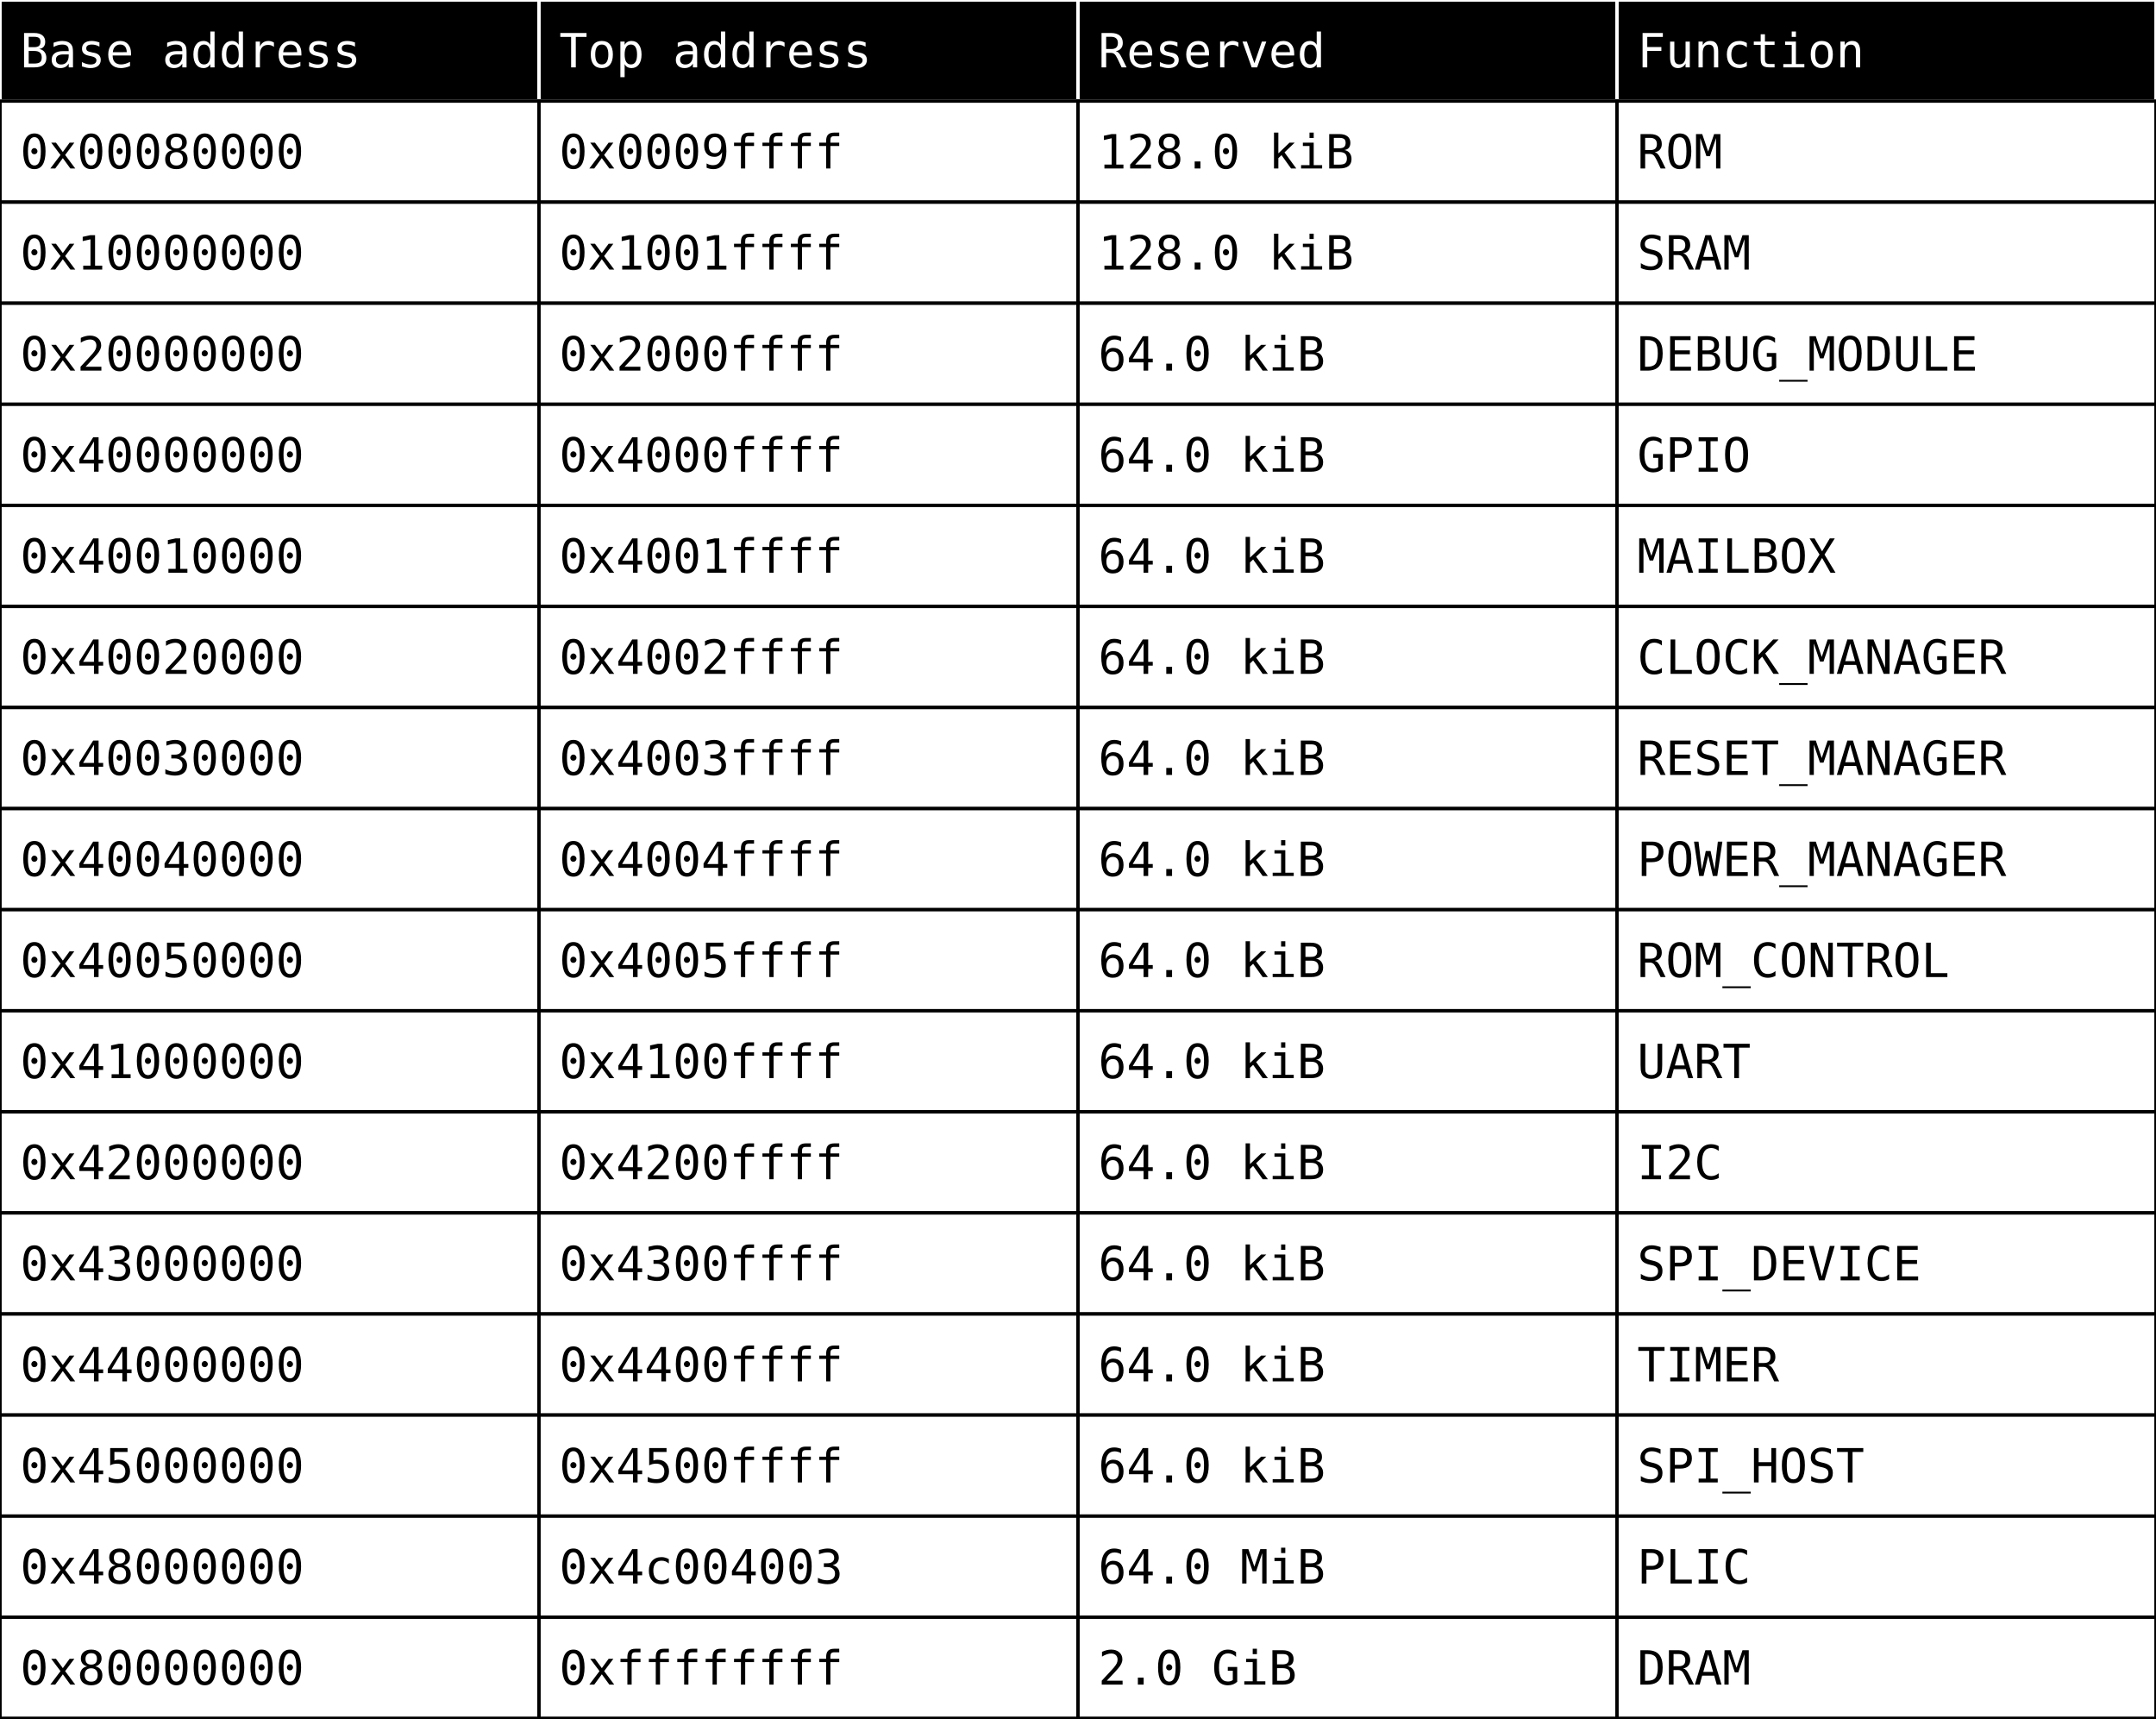
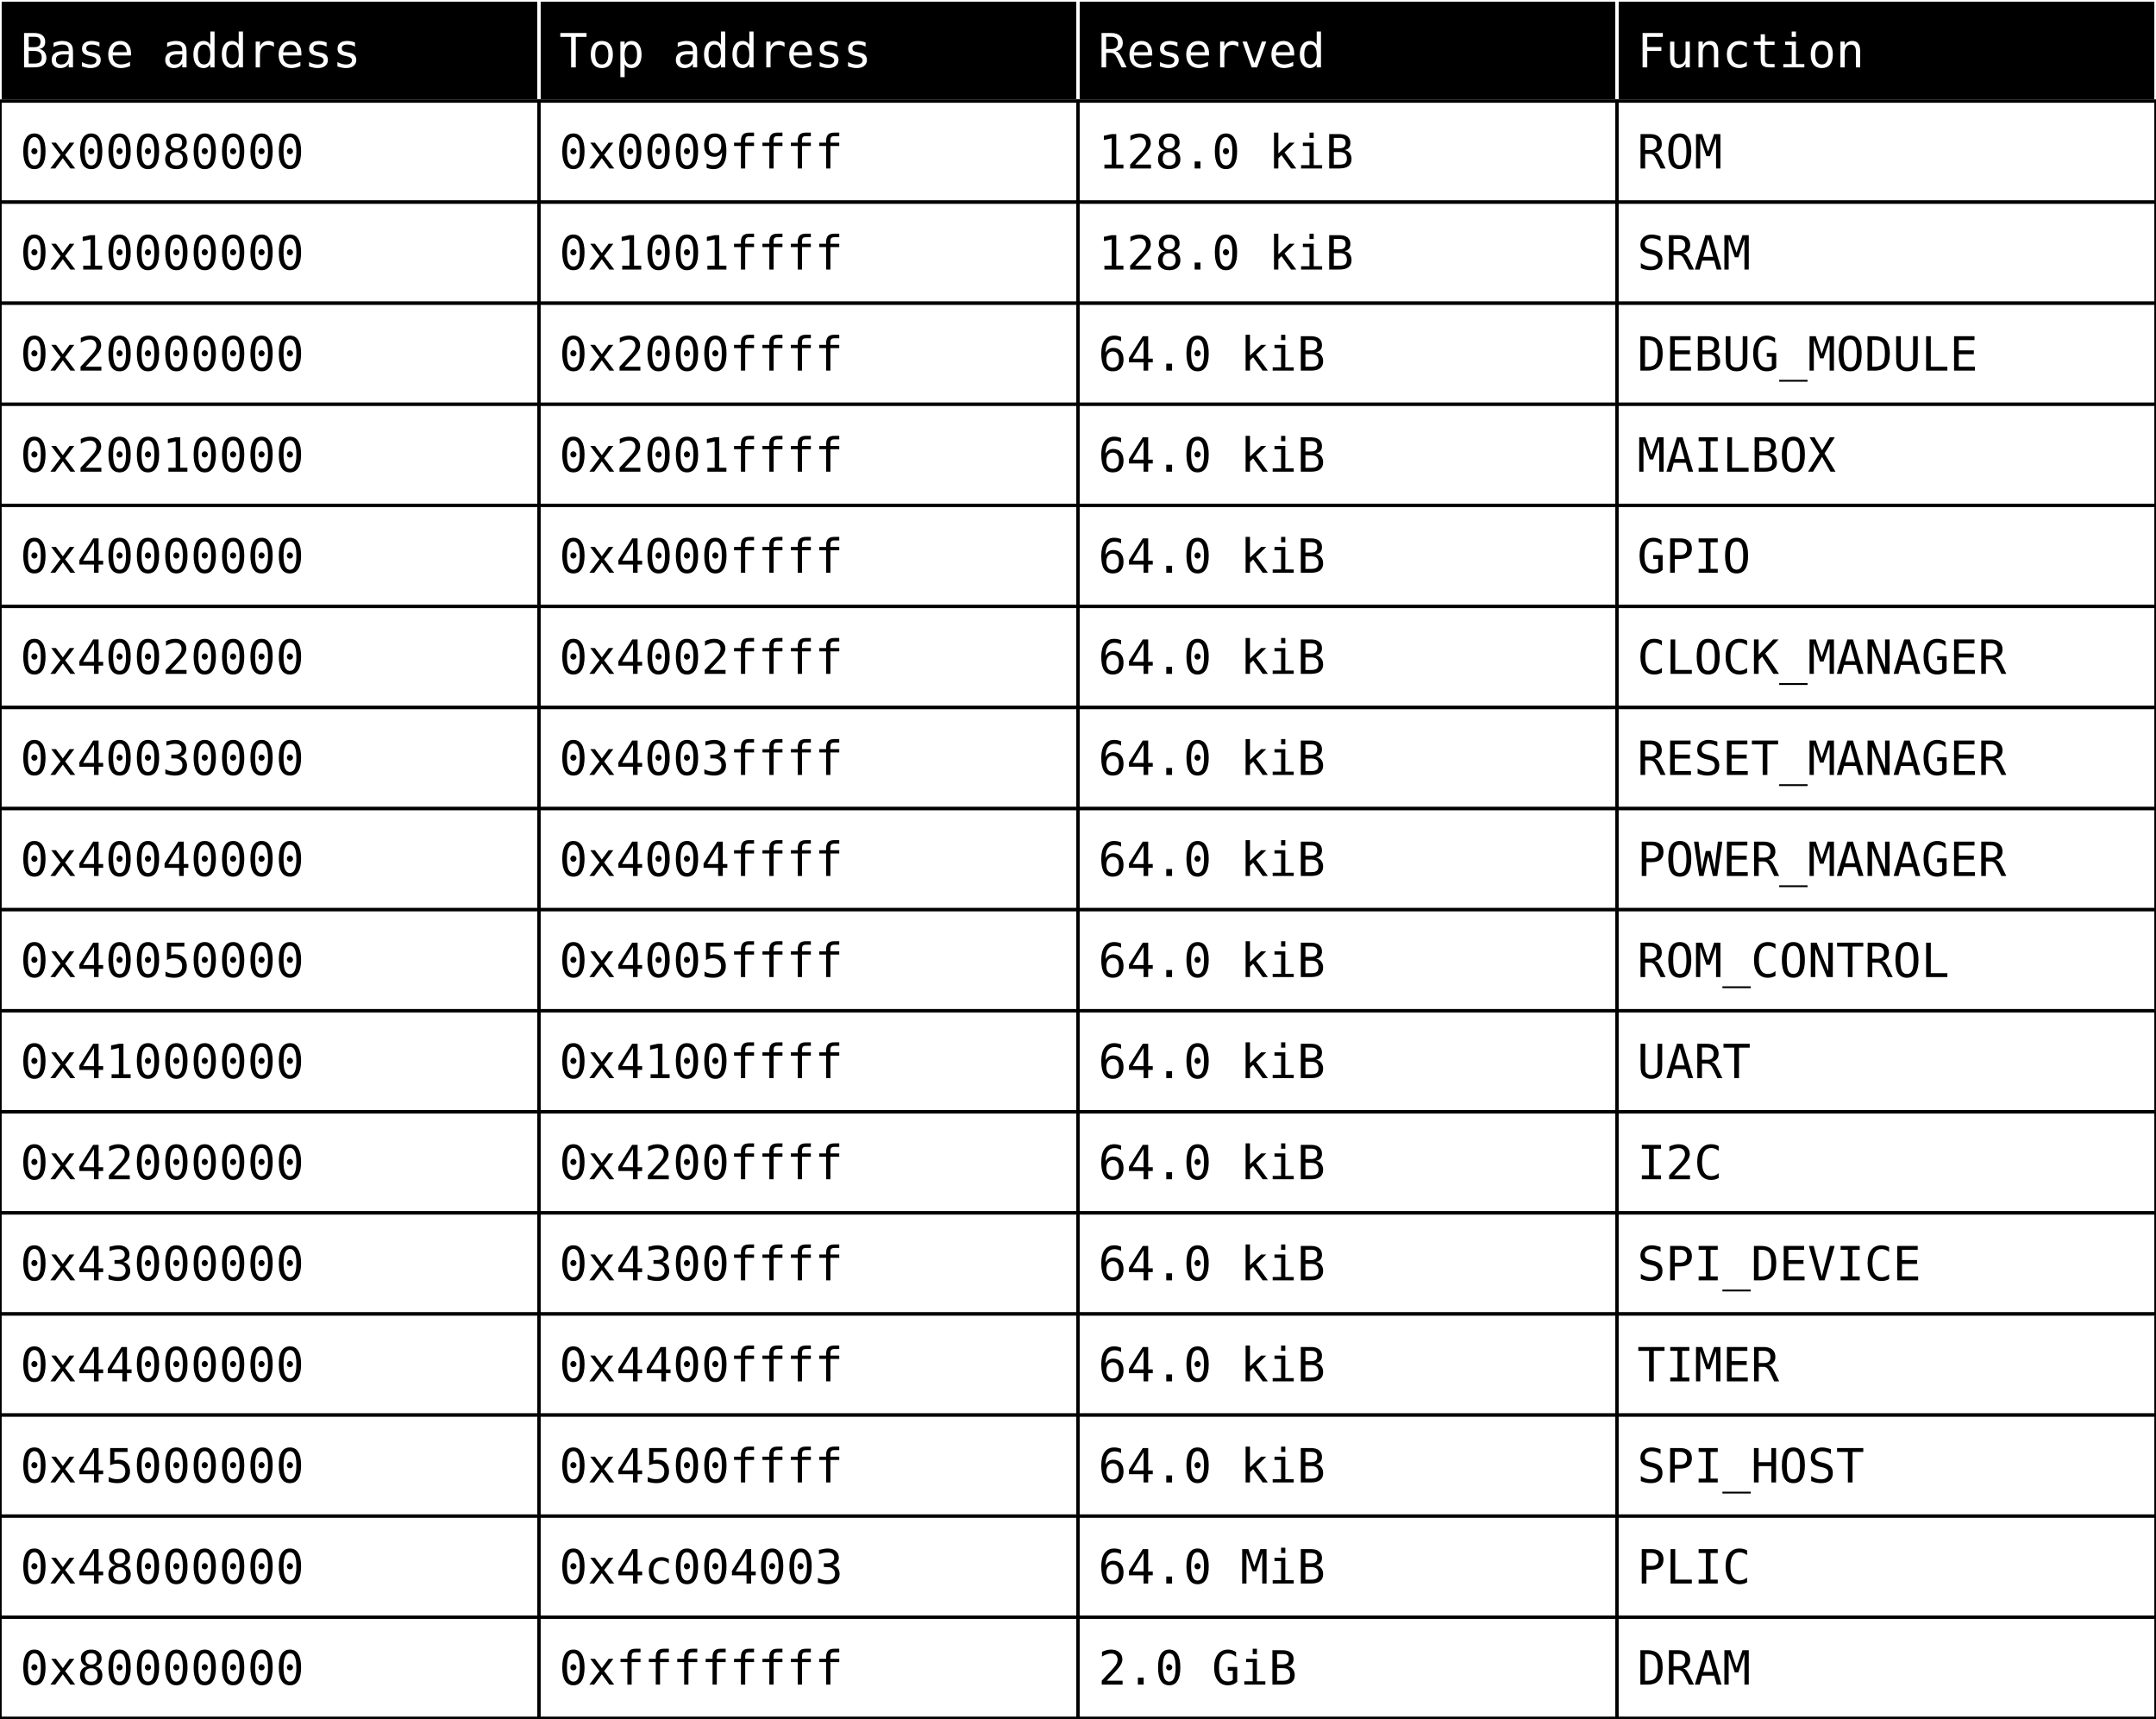
<svg xmlns="http://www.w3.org/2000/svg" baseProfile="full" height="510" version="1.1" width="640">
  <defs />
  <rect fill="black" height="30" stroke="white" width="160" x="0" y="0" />
  <text fill="white" font-family="monospace" font-size="14" x="6" y="20">Base address</text>
  <rect fill="black" height="30" stroke="white" width="160" x="160" y="0" />
  <text fill="white" font-family="monospace" font-size="14" x="166" y="20">Top address</text>
  <rect fill="black" height="30" stroke="white" width="160" x="320" y="0" />
  <text fill="white" font-family="monospace" font-size="14" x="326" y="20">Reserved</text>
  <rect fill="black" height="30" stroke="white" width="160" x="480" y="0" />
  <text fill="white" font-family="monospace" font-size="14" x="486" y="20">Function</text>
  <rect fill="white" height="30" stroke="black" width="160" x="0" y="30" />
  <text font-family="monospace" font-size="14" x="6" y="50">0x00080000</text>
  <rect fill="white" height="30" stroke="black" width="160" x="160" y="30" />
  <text font-family="monospace" font-size="14" x="166" y="50">0x0009ffff</text>
  <rect fill="white" height="30" stroke="black" width="160" x="320" y="30" />
  <text font-family="monospace" font-size="14" x="326" y="50">128.0 kiB</text>
  <rect fill="white" height="30" stroke="black" width="160" x="480" y="30" />
  <text font-family="monospace" font-size="14" x="486" y="50">ROM</text>
  <rect fill="white" height="30" stroke="black" width="160" x="0" y="60" />
  <text font-family="monospace" font-size="14" x="6" y="80">0x10000000</text>
  <rect fill="white" height="30" stroke="black" width="160" x="160" y="60" />
  <text font-family="monospace" font-size="14" x="166" y="80">0x1001ffff</text>
  <rect fill="white" height="30" stroke="black" width="160" x="320" y="60" />
  <text font-family="monospace" font-size="14" x="326" y="80">128.0 kiB</text>
  <rect fill="white" height="30" stroke="black" width="160" x="480" y="60" />
  <text font-family="monospace" font-size="14" x="486" y="80">SRAM</text>
  <rect fill="white" height="30" stroke="black" width="160" x="0" y="90" />
  <text font-family="monospace" font-size="14" x="6" y="110">0x20000000</text>
  <rect fill="white" height="30" stroke="black" width="160" x="160" y="90" />
  <text font-family="monospace" font-size="14" x="166" y="110">0x2000ffff</text>
  <rect fill="white" height="30" stroke="black" width="160" x="320" y="90" />
  <text font-family="monospace" font-size="14" x="326" y="110">64.0 kiB</text>
  <rect fill="white" height="30" stroke="black" width="160" x="480" y="90" />
  <text font-family="monospace" font-size="14" x="486" y="110">DEBUG_MODULE</text>
  <rect fill="white" height="30" stroke="black" width="160" x="0" y="120" />
-   <text font-family="monospace" font-size="14" x="6" y="140">0x40000000</text>
+   <text font-family="monospace" font-size="14" x="6" y="140">0x20010000</text>
  <rect fill="white" height="30" stroke="black" width="160" x="160" y="120" />
-   <text font-family="monospace" font-size="14" x="166" y="140">0x4000ffff</text>
+   <text font-family="monospace" font-size="14" x="166" y="140">0x2001ffff</text>
  <rect fill="white" height="30" stroke="black" width="160" x="320" y="120" />
  <text font-family="monospace" font-size="14" x="326" y="140">64.0 kiB</text>
  <rect fill="white" height="30" stroke="black" width="160" x="480" y="120" />
-   <text font-family="monospace" font-size="14" x="486" y="140">GPIO</text>
+   <text font-family="monospace" font-size="14" x="486" y="140">MAILBOX</text>
  <rect fill="white" height="30" stroke="black" width="160" x="0" y="150" />
-   <text font-family="monospace" font-size="14" x="6" y="170">0x40010000</text>
+   <text font-family="monospace" font-size="14" x="6" y="170">0x40000000</text>
  <rect fill="white" height="30" stroke="black" width="160" x="160" y="150" />
-   <text font-family="monospace" font-size="14" x="166" y="170">0x4001ffff</text>
+   <text font-family="monospace" font-size="14" x="166" y="170">0x4000ffff</text>
  <rect fill="white" height="30" stroke="black" width="160" x="320" y="150" />
  <text font-family="monospace" font-size="14" x="326" y="170">64.0 kiB</text>
  <rect fill="white" height="30" stroke="black" width="160" x="480" y="150" />
-   <text font-family="monospace" font-size="14" x="486" y="170">MAILBOX</text>
+   <text font-family="monospace" font-size="14" x="486" y="170">GPIO</text>
  <rect fill="white" height="30" stroke="black" width="160" x="0" y="180" />
  <text font-family="monospace" font-size="14" x="6" y="200">0x40020000</text>
  <rect fill="white" height="30" stroke="black" width="160" x="160" y="180" />
  <text font-family="monospace" font-size="14" x="166" y="200">0x4002ffff</text>
  <rect fill="white" height="30" stroke="black" width="160" x="320" y="180" />
  <text font-family="monospace" font-size="14" x="326" y="200">64.0 kiB</text>
  <rect fill="white" height="30" stroke="black" width="160" x="480" y="180" />
  <text font-family="monospace" font-size="14" x="486" y="200">CLOCK_MANAGER</text>
  <rect fill="white" height="30" stroke="black" width="160" x="0" y="210" />
  <text font-family="monospace" font-size="14" x="6" y="230">0x40030000</text>
  <rect fill="white" height="30" stroke="black" width="160" x="160" y="210" />
  <text font-family="monospace" font-size="14" x="166" y="230">0x4003ffff</text>
  <rect fill="white" height="30" stroke="black" width="160" x="320" y="210" />
  <text font-family="monospace" font-size="14" x="326" y="230">64.0 kiB</text>
  <rect fill="white" height="30" stroke="black" width="160" x="480" y="210" />
  <text font-family="monospace" font-size="14" x="486" y="230">RESET_MANAGER</text>
  <rect fill="white" height="30" stroke="black" width="160" x="0" y="240" />
  <text font-family="monospace" font-size="14" x="6" y="260">0x40040000</text>
  <rect fill="white" height="30" stroke="black" width="160" x="160" y="240" />
  <text font-family="monospace" font-size="14" x="166" y="260">0x4004ffff</text>
  <rect fill="white" height="30" stroke="black" width="160" x="320" y="240" />
  <text font-family="monospace" font-size="14" x="326" y="260">64.0 kiB</text>
  <rect fill="white" height="30" stroke="black" width="160" x="480" y="240" />
  <text font-family="monospace" font-size="14" x="486" y="260">POWER_MANAGER</text>
  <rect fill="white" height="30" stroke="black" width="160" x="0" y="270" />
  <text font-family="monospace" font-size="14" x="6" y="290">0x40050000</text>
  <rect fill="white" height="30" stroke="black" width="160" x="160" y="270" />
  <text font-family="monospace" font-size="14" x="166" y="290">0x4005ffff</text>
  <rect fill="white" height="30" stroke="black" width="160" x="320" y="270" />
  <text font-family="monospace" font-size="14" x="326" y="290">64.0 kiB</text>
  <rect fill="white" height="30" stroke="black" width="160" x="480" y="270" />
  <text font-family="monospace" font-size="14" x="486" y="290">ROM_CONTROL</text>
  <rect fill="white" height="30" stroke="black" width="160" x="0" y="300" />
  <text font-family="monospace" font-size="14" x="6" y="320">0x41000000</text>
  <rect fill="white" height="30" stroke="black" width="160" x="160" y="300" />
  <text font-family="monospace" font-size="14" x="166" y="320">0x4100ffff</text>
  <rect fill="white" height="30" stroke="black" width="160" x="320" y="300" />
  <text font-family="monospace" font-size="14" x="326" y="320">64.0 kiB</text>
  <rect fill="white" height="30" stroke="black" width="160" x="480" y="300" />
  <text font-family="monospace" font-size="14" x="486" y="320">UART</text>
  <rect fill="white" height="30" stroke="black" width="160" x="0" y="330" />
  <text font-family="monospace" font-size="14" x="6" y="350">0x42000000</text>
  <rect fill="white" height="30" stroke="black" width="160" x="160" y="330" />
  <text font-family="monospace" font-size="14" x="166" y="350">0x4200ffff</text>
  <rect fill="white" height="30" stroke="black" width="160" x="320" y="330" />
  <text font-family="monospace" font-size="14" x="326" y="350">64.0 kiB</text>
  <rect fill="white" height="30" stroke="black" width="160" x="480" y="330" />
  <text font-family="monospace" font-size="14" x="486" y="350">I2C</text>
  <rect fill="white" height="30" stroke="black" width="160" x="0" y="360" />
  <text font-family="monospace" font-size="14" x="6" y="380">0x43000000</text>
  <rect fill="white" height="30" stroke="black" width="160" x="160" y="360" />
  <text font-family="monospace" font-size="14" x="166" y="380">0x4300ffff</text>
  <rect fill="white" height="30" stroke="black" width="160" x="320" y="360" />
  <text font-family="monospace" font-size="14" x="326" y="380">64.0 kiB</text>
  <rect fill="white" height="30" stroke="black" width="160" x="480" y="360" />
  <text font-family="monospace" font-size="14" x="486" y="380">SPI_DEVICE</text>
  <rect fill="white" height="30" stroke="black" width="160" x="0" y="390" />
  <text font-family="monospace" font-size="14" x="6" y="410">0x44000000</text>
  <rect fill="white" height="30" stroke="black" width="160" x="160" y="390" />
  <text font-family="monospace" font-size="14" x="166" y="410">0x4400ffff</text>
  <rect fill="white" height="30" stroke="black" width="160" x="320" y="390" />
  <text font-family="monospace" font-size="14" x="326" y="410">64.0 kiB</text>
  <rect fill="white" height="30" stroke="black" width="160" x="480" y="390" />
  <text font-family="monospace" font-size="14" x="486" y="410">TIMER</text>
  <rect fill="white" height="30" stroke="black" width="160" x="0" y="420" />
  <text font-family="monospace" font-size="14" x="6" y="440">0x45000000</text>
  <rect fill="white" height="30" stroke="black" width="160" x="160" y="420" />
  <text font-family="monospace" font-size="14" x="166" y="440">0x4500ffff</text>
  <rect fill="white" height="30" stroke="black" width="160" x="320" y="420" />
  <text font-family="monospace" font-size="14" x="326" y="440">64.0 kiB</text>
  <rect fill="white" height="30" stroke="black" width="160" x="480" y="420" />
  <text font-family="monospace" font-size="14" x="486" y="440">SPI_HOST</text>
  <rect fill="white" height="30" stroke="black" width="160" x="0" y="450" />
  <text font-family="monospace" font-size="14" x="6" y="470">0x48000000</text>
  <rect fill="white" height="30" stroke="black" width="160" x="160" y="450" />
  <text font-family="monospace" font-size="14" x="166" y="470">0x4c004003</text>
  <rect fill="white" height="30" stroke="black" width="160" x="320" y="450" />
  <text font-family="monospace" font-size="14" x="326" y="470">64.0 MiB</text>
  <rect fill="white" height="30" stroke="black" width="160" x="480" y="450" />
  <text font-family="monospace" font-size="14" x="486" y="470">PLIC</text>
  <rect fill="white" height="30" stroke="black" width="160" x="0" y="480" />
  <text font-family="monospace" font-size="14" x="6" y="500">0x80000000</text>
  <rect fill="white" height="30" stroke="black" width="160" x="160" y="480" />
  <text font-family="monospace" font-size="14" x="166" y="500">0xffffffff</text>
  <rect fill="white" height="30" stroke="black" width="160" x="320" y="480" />
  <text font-family="monospace" font-size="14" x="326" y="500">2.0 GiB</text>
  <rect fill="white" height="30" stroke="black" width="160" x="480" y="480" />
  <text font-family="monospace" font-size="14" x="486" y="500">DRAM</text>
</svg>
